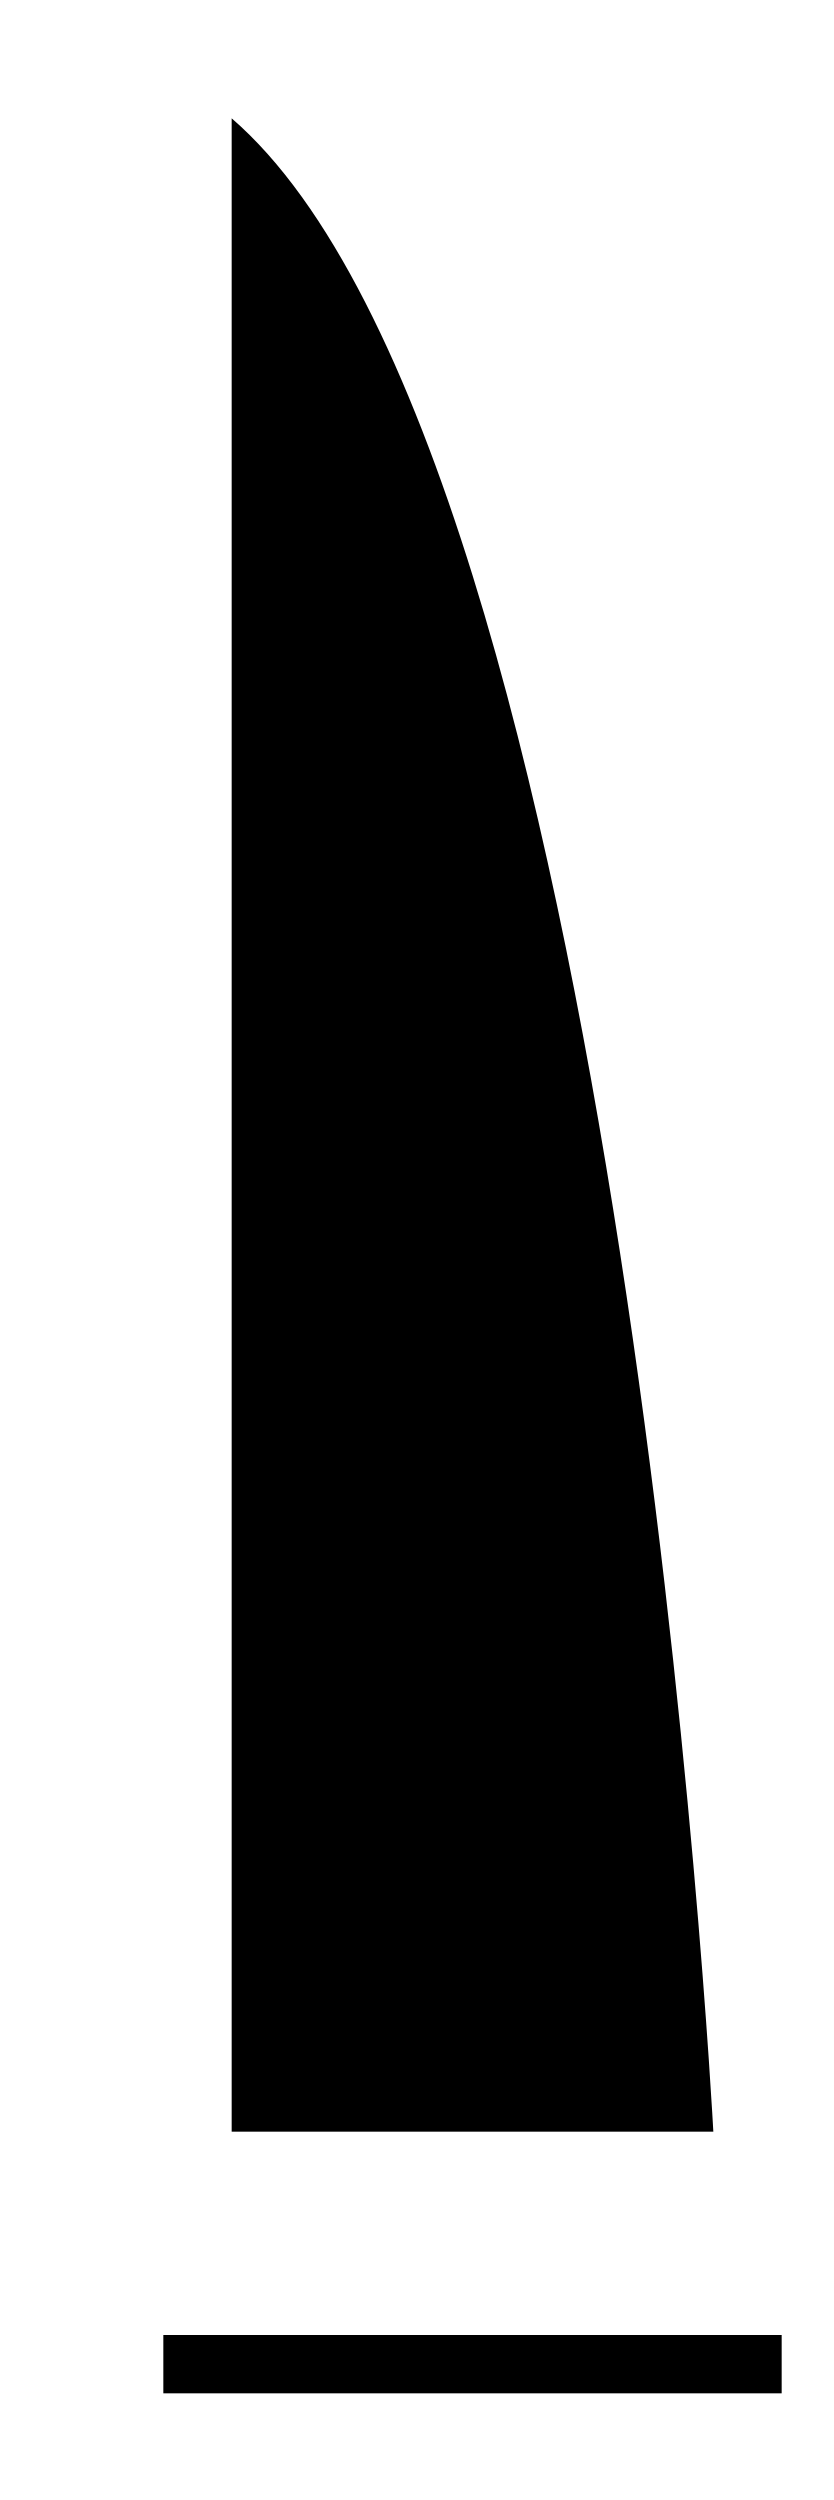
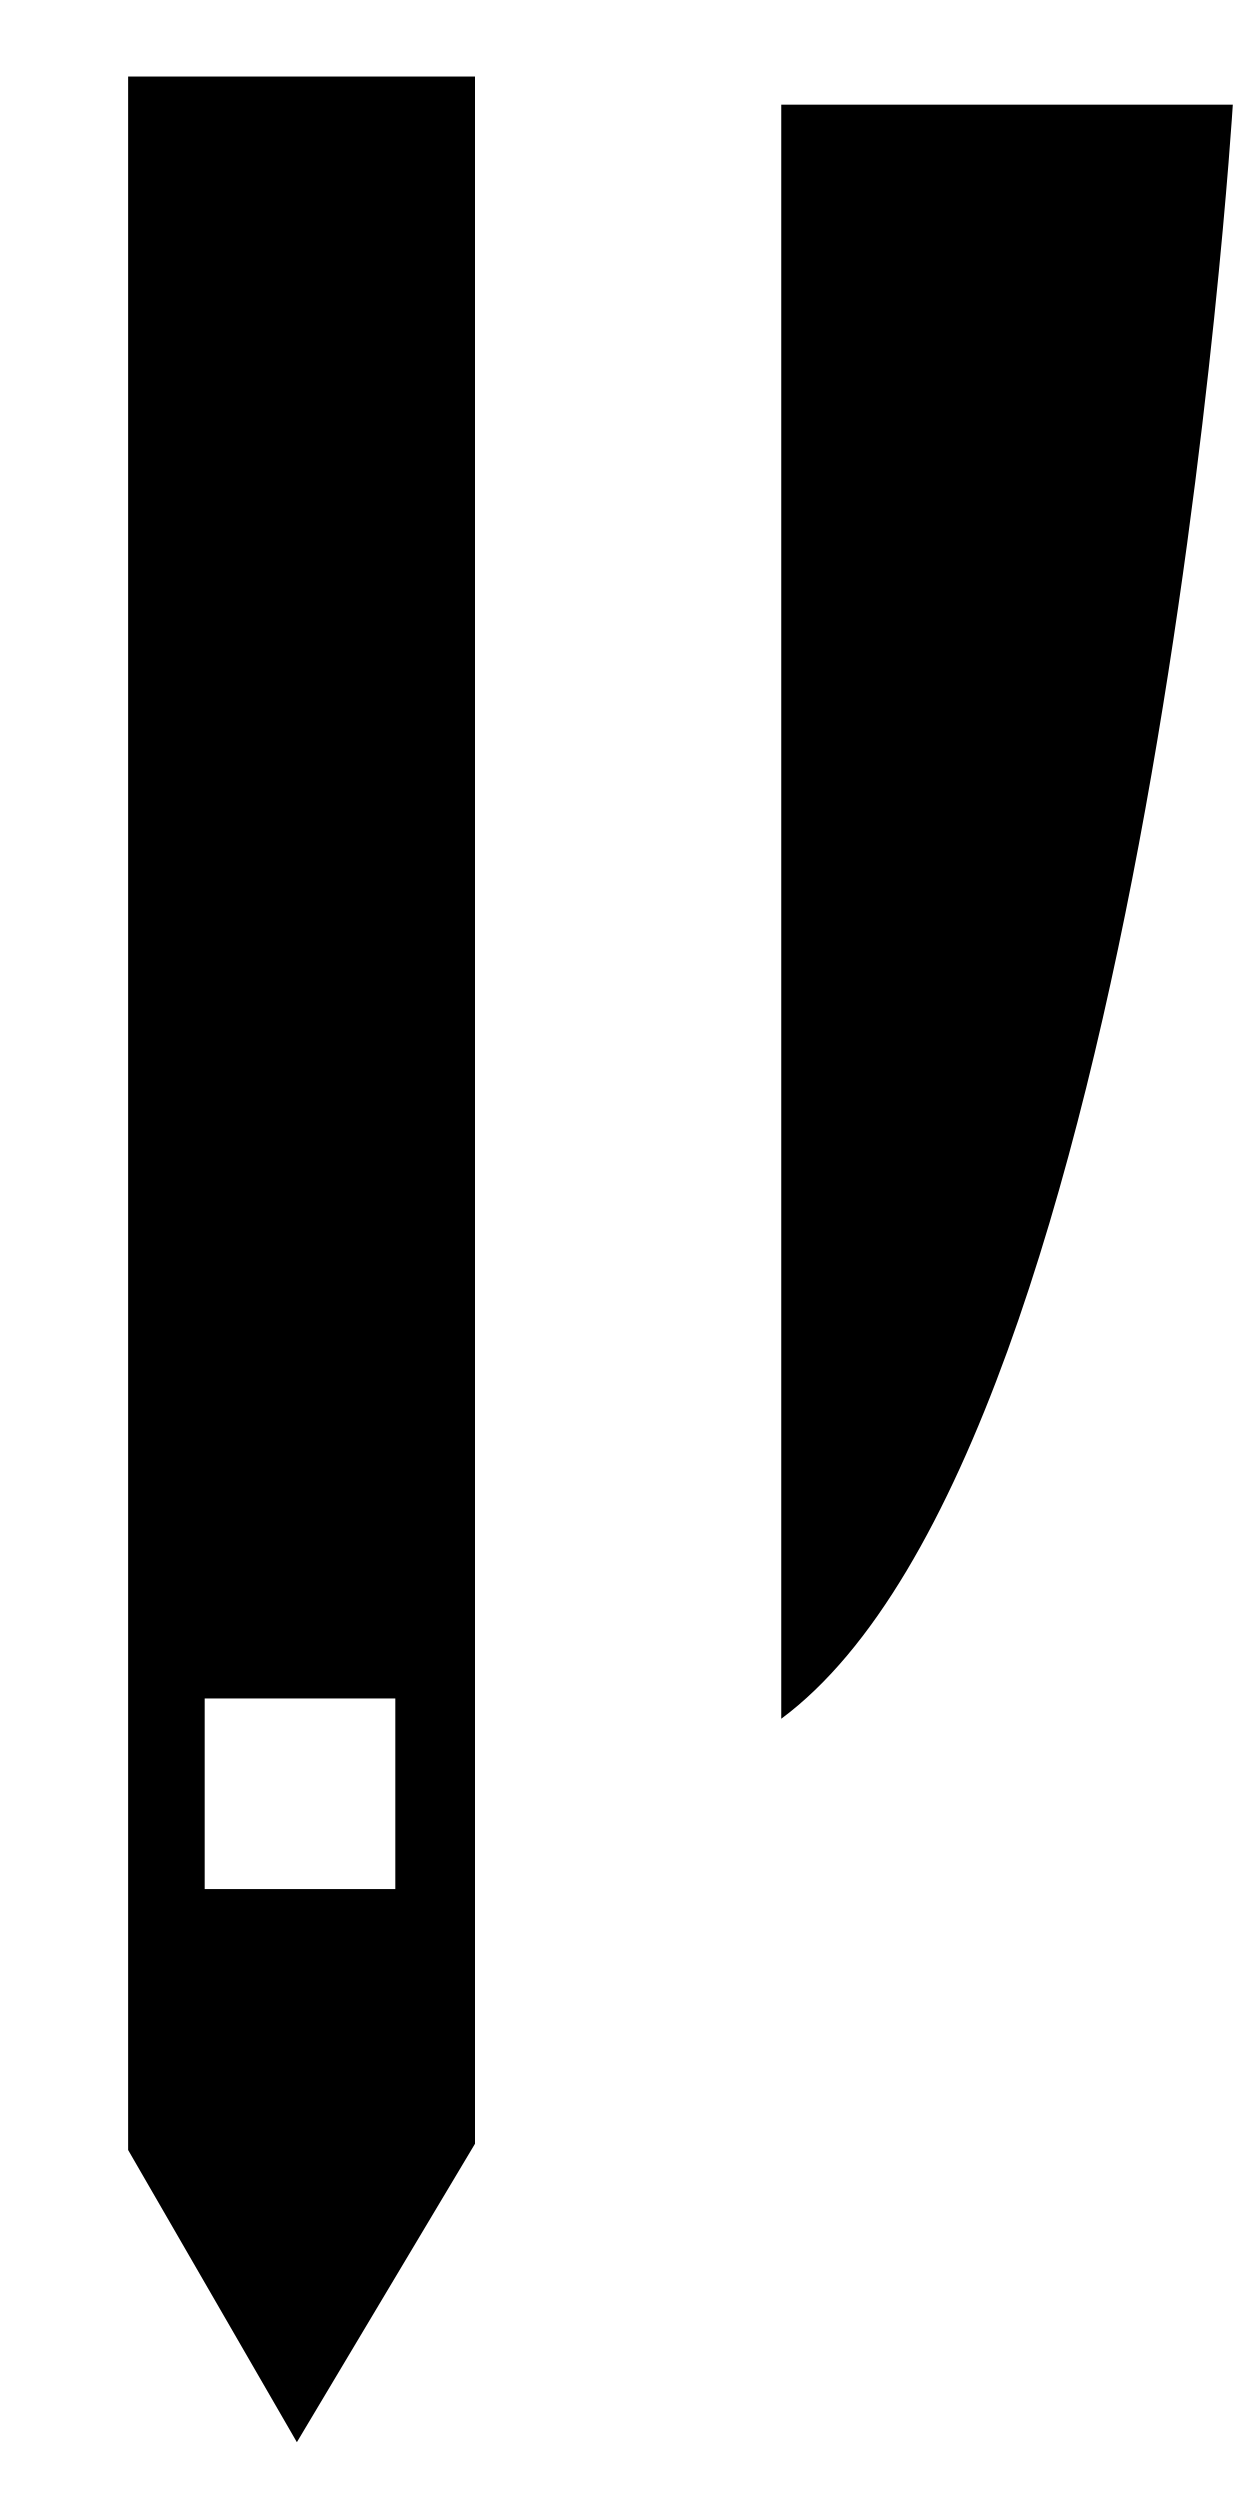
- <svg xmlns="http://www.w3.org/2000/svg" width="5" height="15" viewBox="0 0 5 15" fill="none">
-   <path fill-rule="evenodd" clip-rule="evenodd" d="M1.39 0.71V12.79H4.28C4.28 12.79 3.75 2.75 1.39 0.71Z" fill="black" />
-   <path d="M4.69 14.01H0.98V14.36H4.69V14.01Z" fill="black" />
+ <svg xmlns="http://www.w3.org/2000/svg" width="8" height="16" viewBox="0 0 8 16" fill="none">
+   <path fill-rule="evenodd" clip-rule="evenodd" d="M1.31 10.87H2.53V12.09H1.31V10.87ZM0.81 0.49H3.04V13.72L1.9 15.63L0.82 13.76V0.49H0.81ZM5 11V0.67H7.89C7.89 0.67 7.36 9.25 5 11Z" fill="black" />
</svg>
